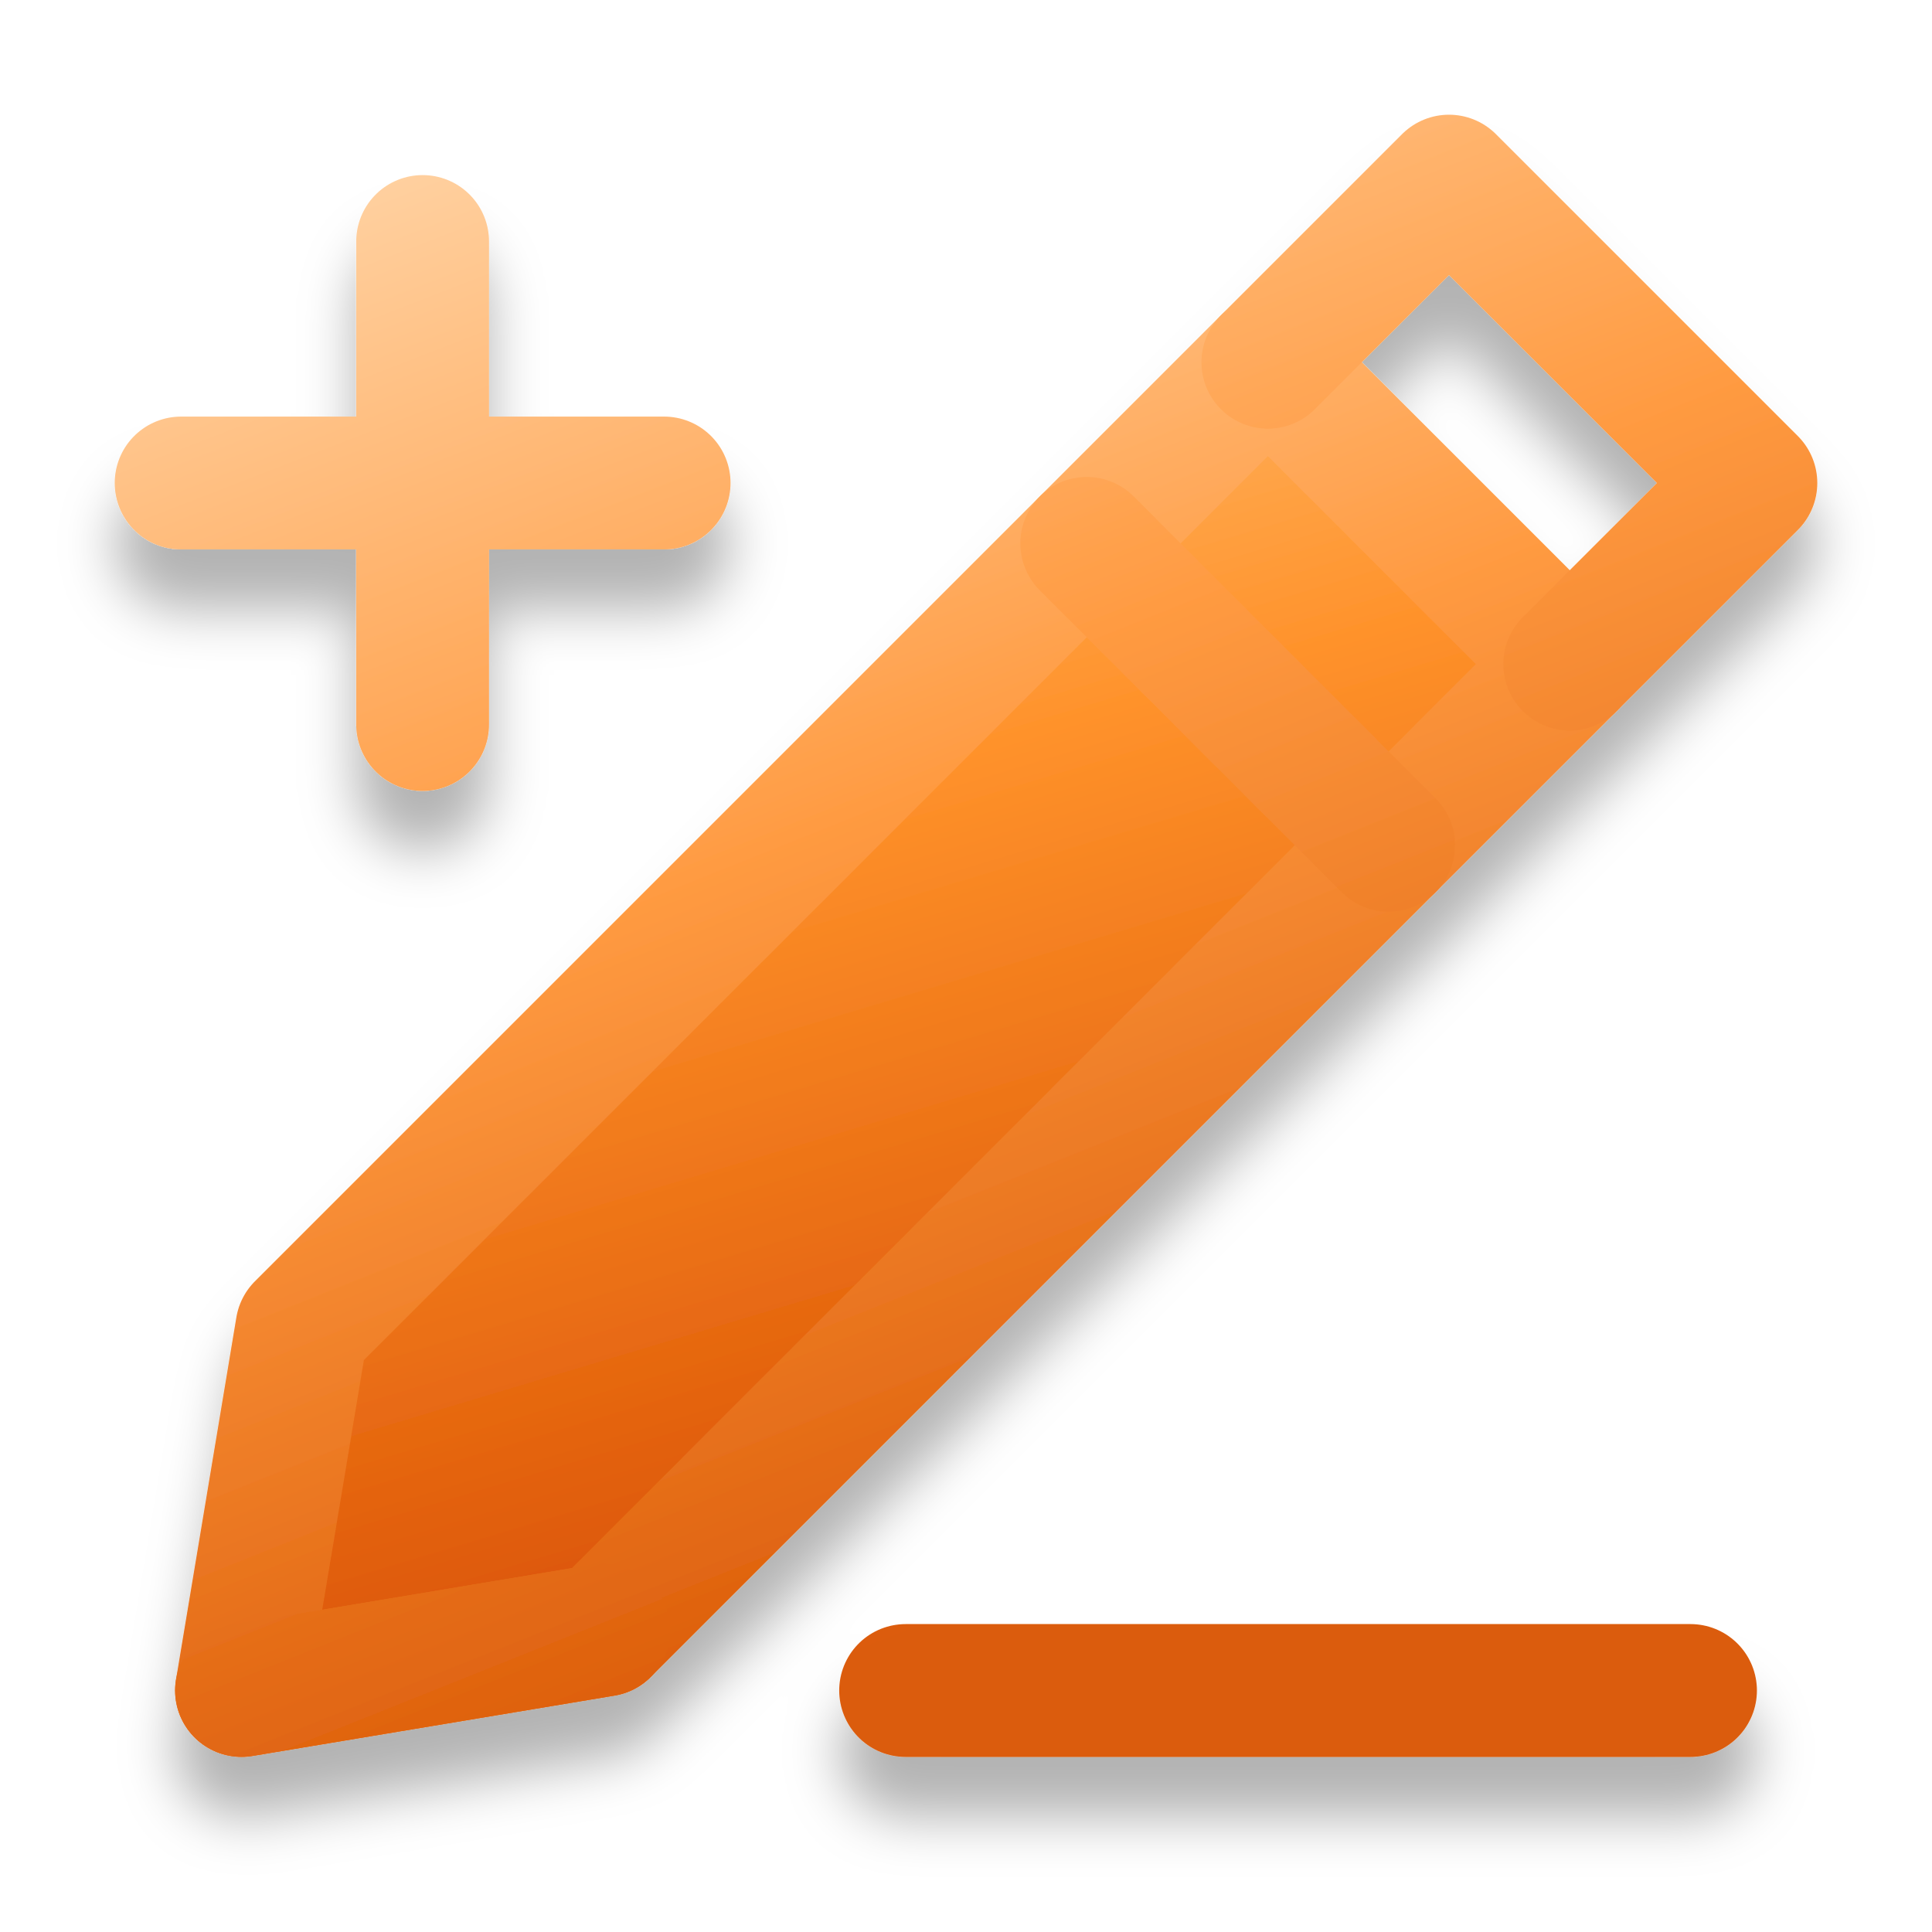
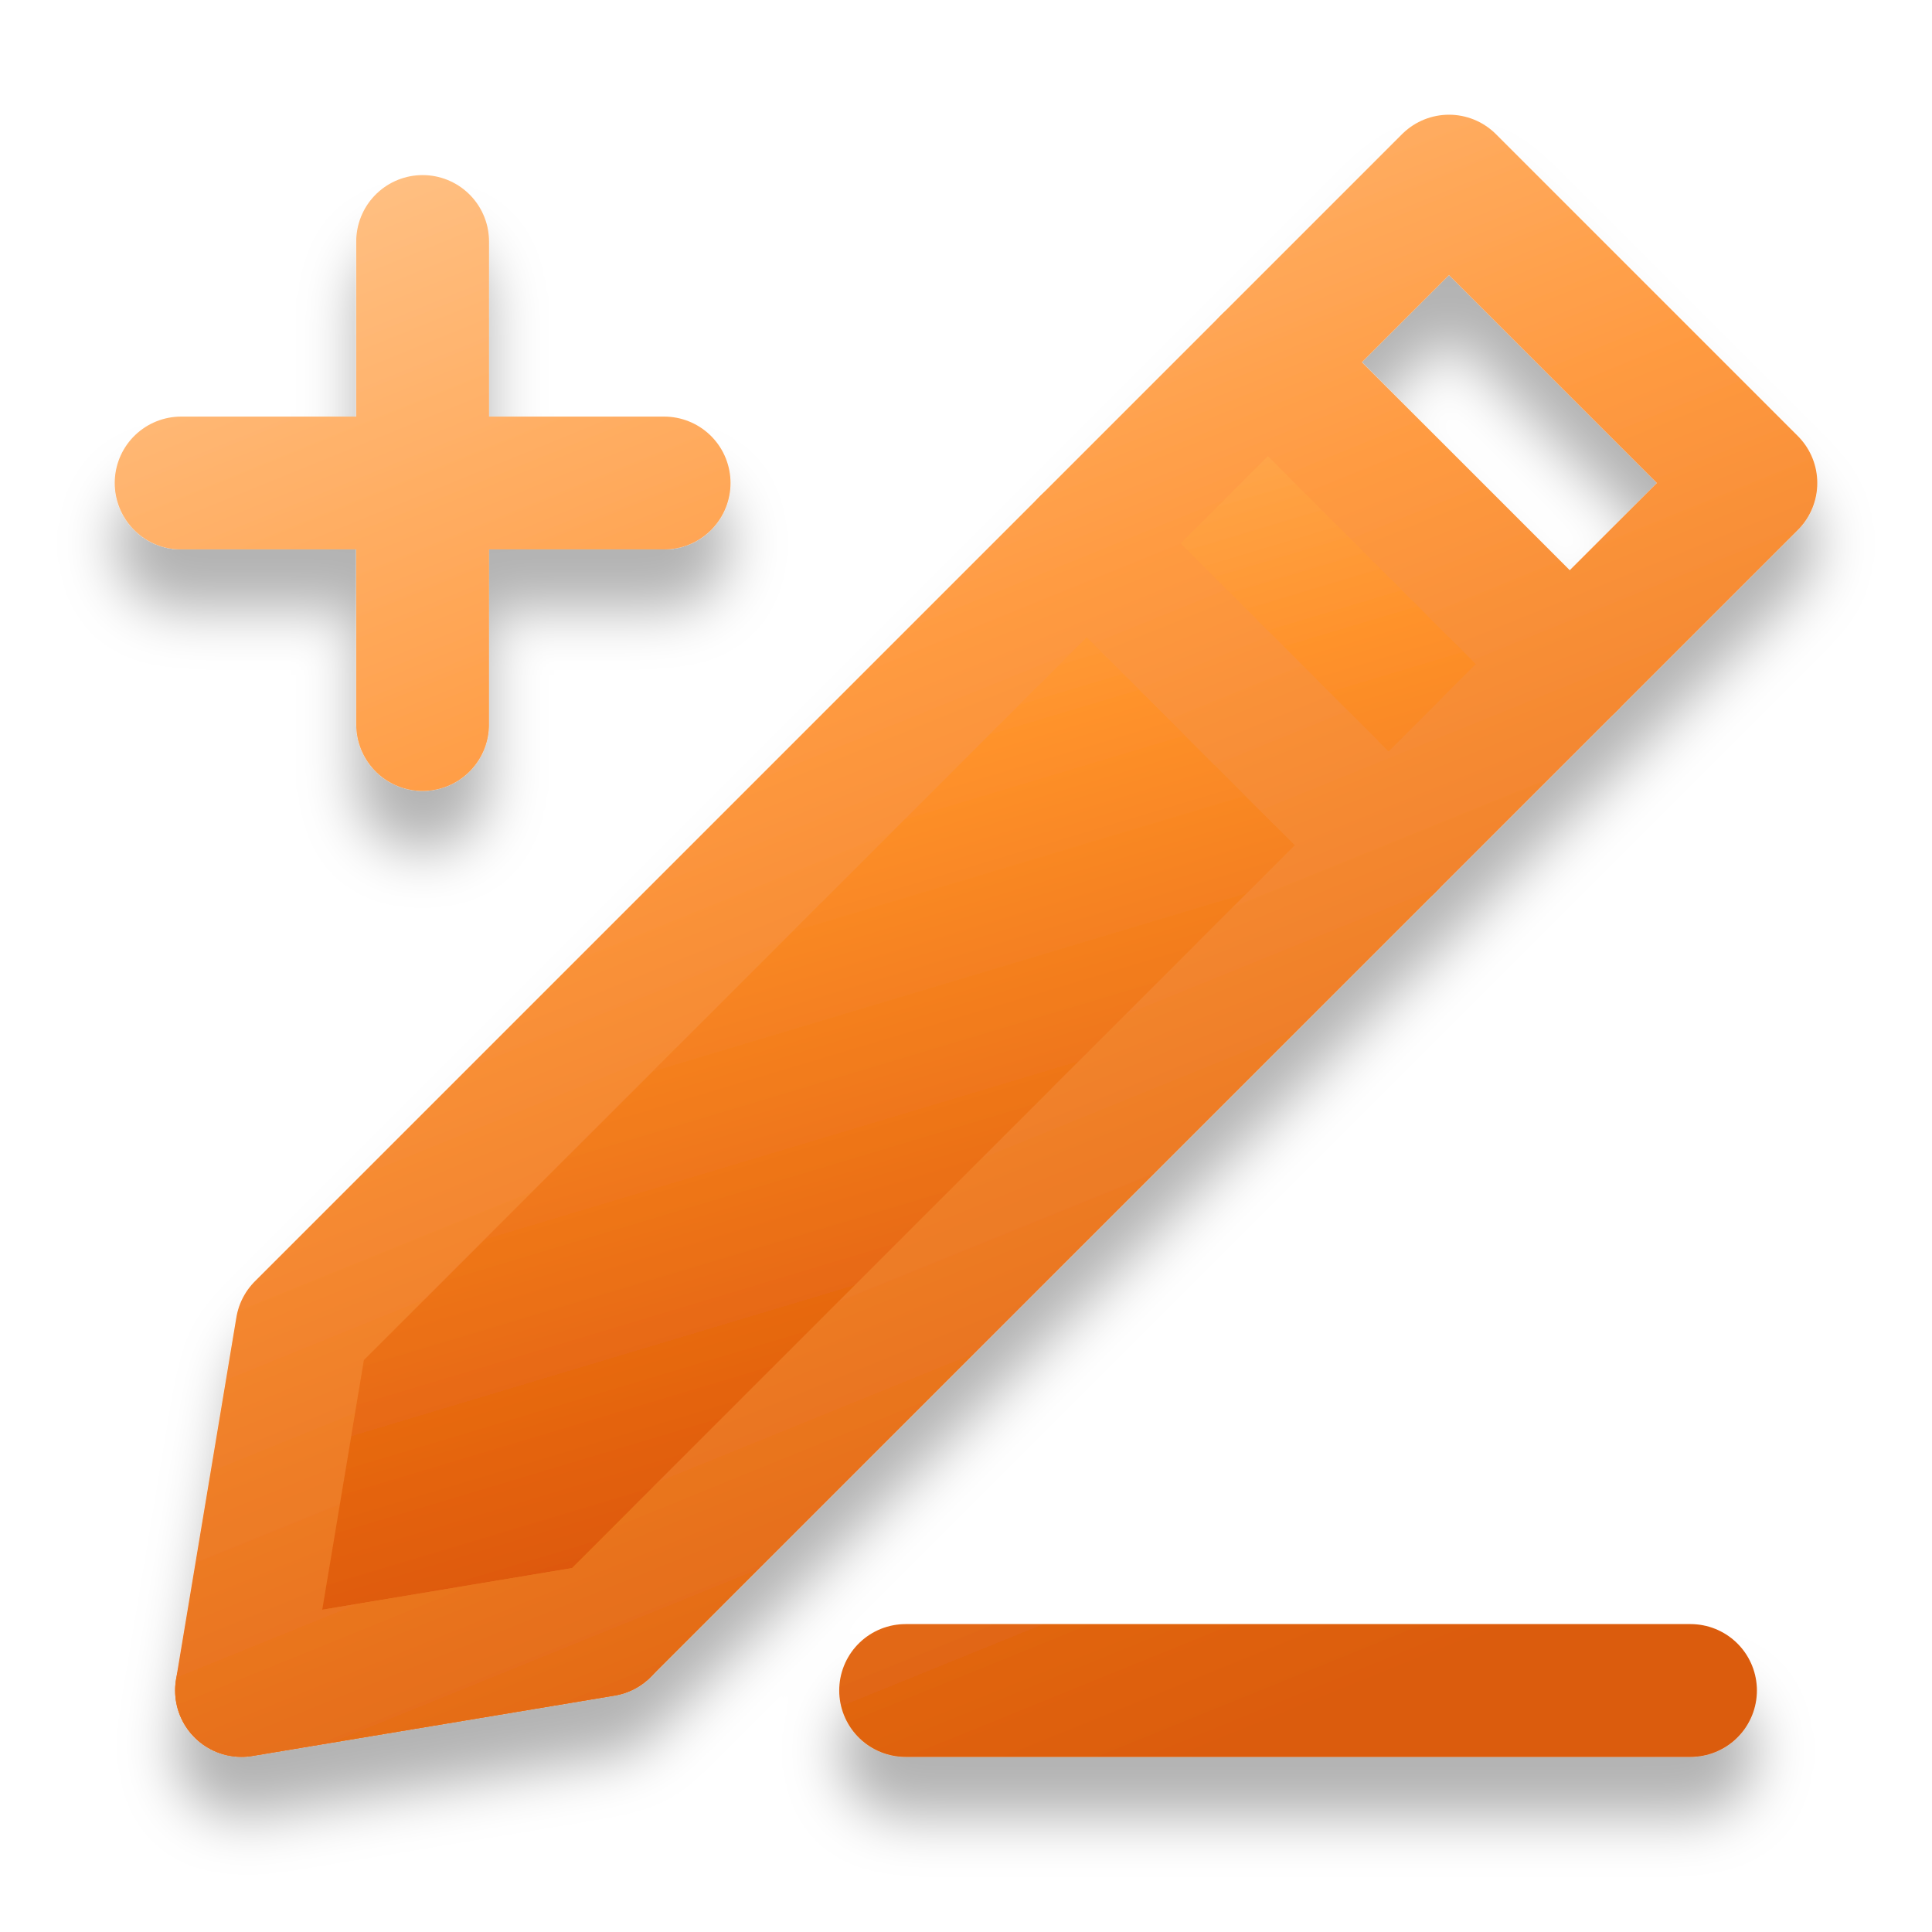
<svg xmlns="http://www.w3.org/2000/svg" width="32" height="32" viewBox="0 0 32 32">
  <defs>
-     <linearGradient id="edge" x1="0" y1="0" x2="0.4" y2="1">
+     <linearGradient id="edge" gradientUnits="userSpaceOnUse" x1="0" y1="0" x2="13" y2="32">
      <stop stop-color="#ffd1a1" />
      <stop offset=".45" stop-color="#ff9b42" />
      <stop offset="1" stop-color="#db5b08" />
    </linearGradient>
    <linearGradient id="orange" x1="0" y1="0" x2=".3" y2="1">
      <stop stop-color="#ffca83" />
      <stop offset=".42" stop-color="#ff922b" />
      <stop offset="1" stop-color="#d74d00" />
    </linearGradient>
    <linearGradient id="body" x1="0" y1="0" x2=".4" y2="1">
      <stop stop-color="#55585e" />
      <stop offset=".48" stop-color="#303339" />
      <stop offset="1" stop-color="#171a1e" />
    </linearGradient>
-     <filter id="shadow" x="-20%" y="-20%" width="150%" height="160%">
+     <filter id="shadow" filterUnits="userSpaceOnUse" x="-3" y="-3" width="38" height="40">
      <feDropShadow dx="0" dy="1" stdDeviation=".45" flood-color="#000000" flood-opacity=".3" />
    </filter>
  </defs>
  <g filter="url(#shadow)" fill="none" stroke="url(#edge)" stroke-width="2.2" stroke-linecap="round" stroke-linejoin="round">
    <path d="m5 22-1 6 6-1L26 11l-5-5z" fill="url(#orange)" />
    <path d="m18 9 5 5M4 28l6-1M21 6l3-3 5 5-3 3" />
    <path d="M15 28h13M3 8h8M7 4v8" />
  </g>
</svg>
